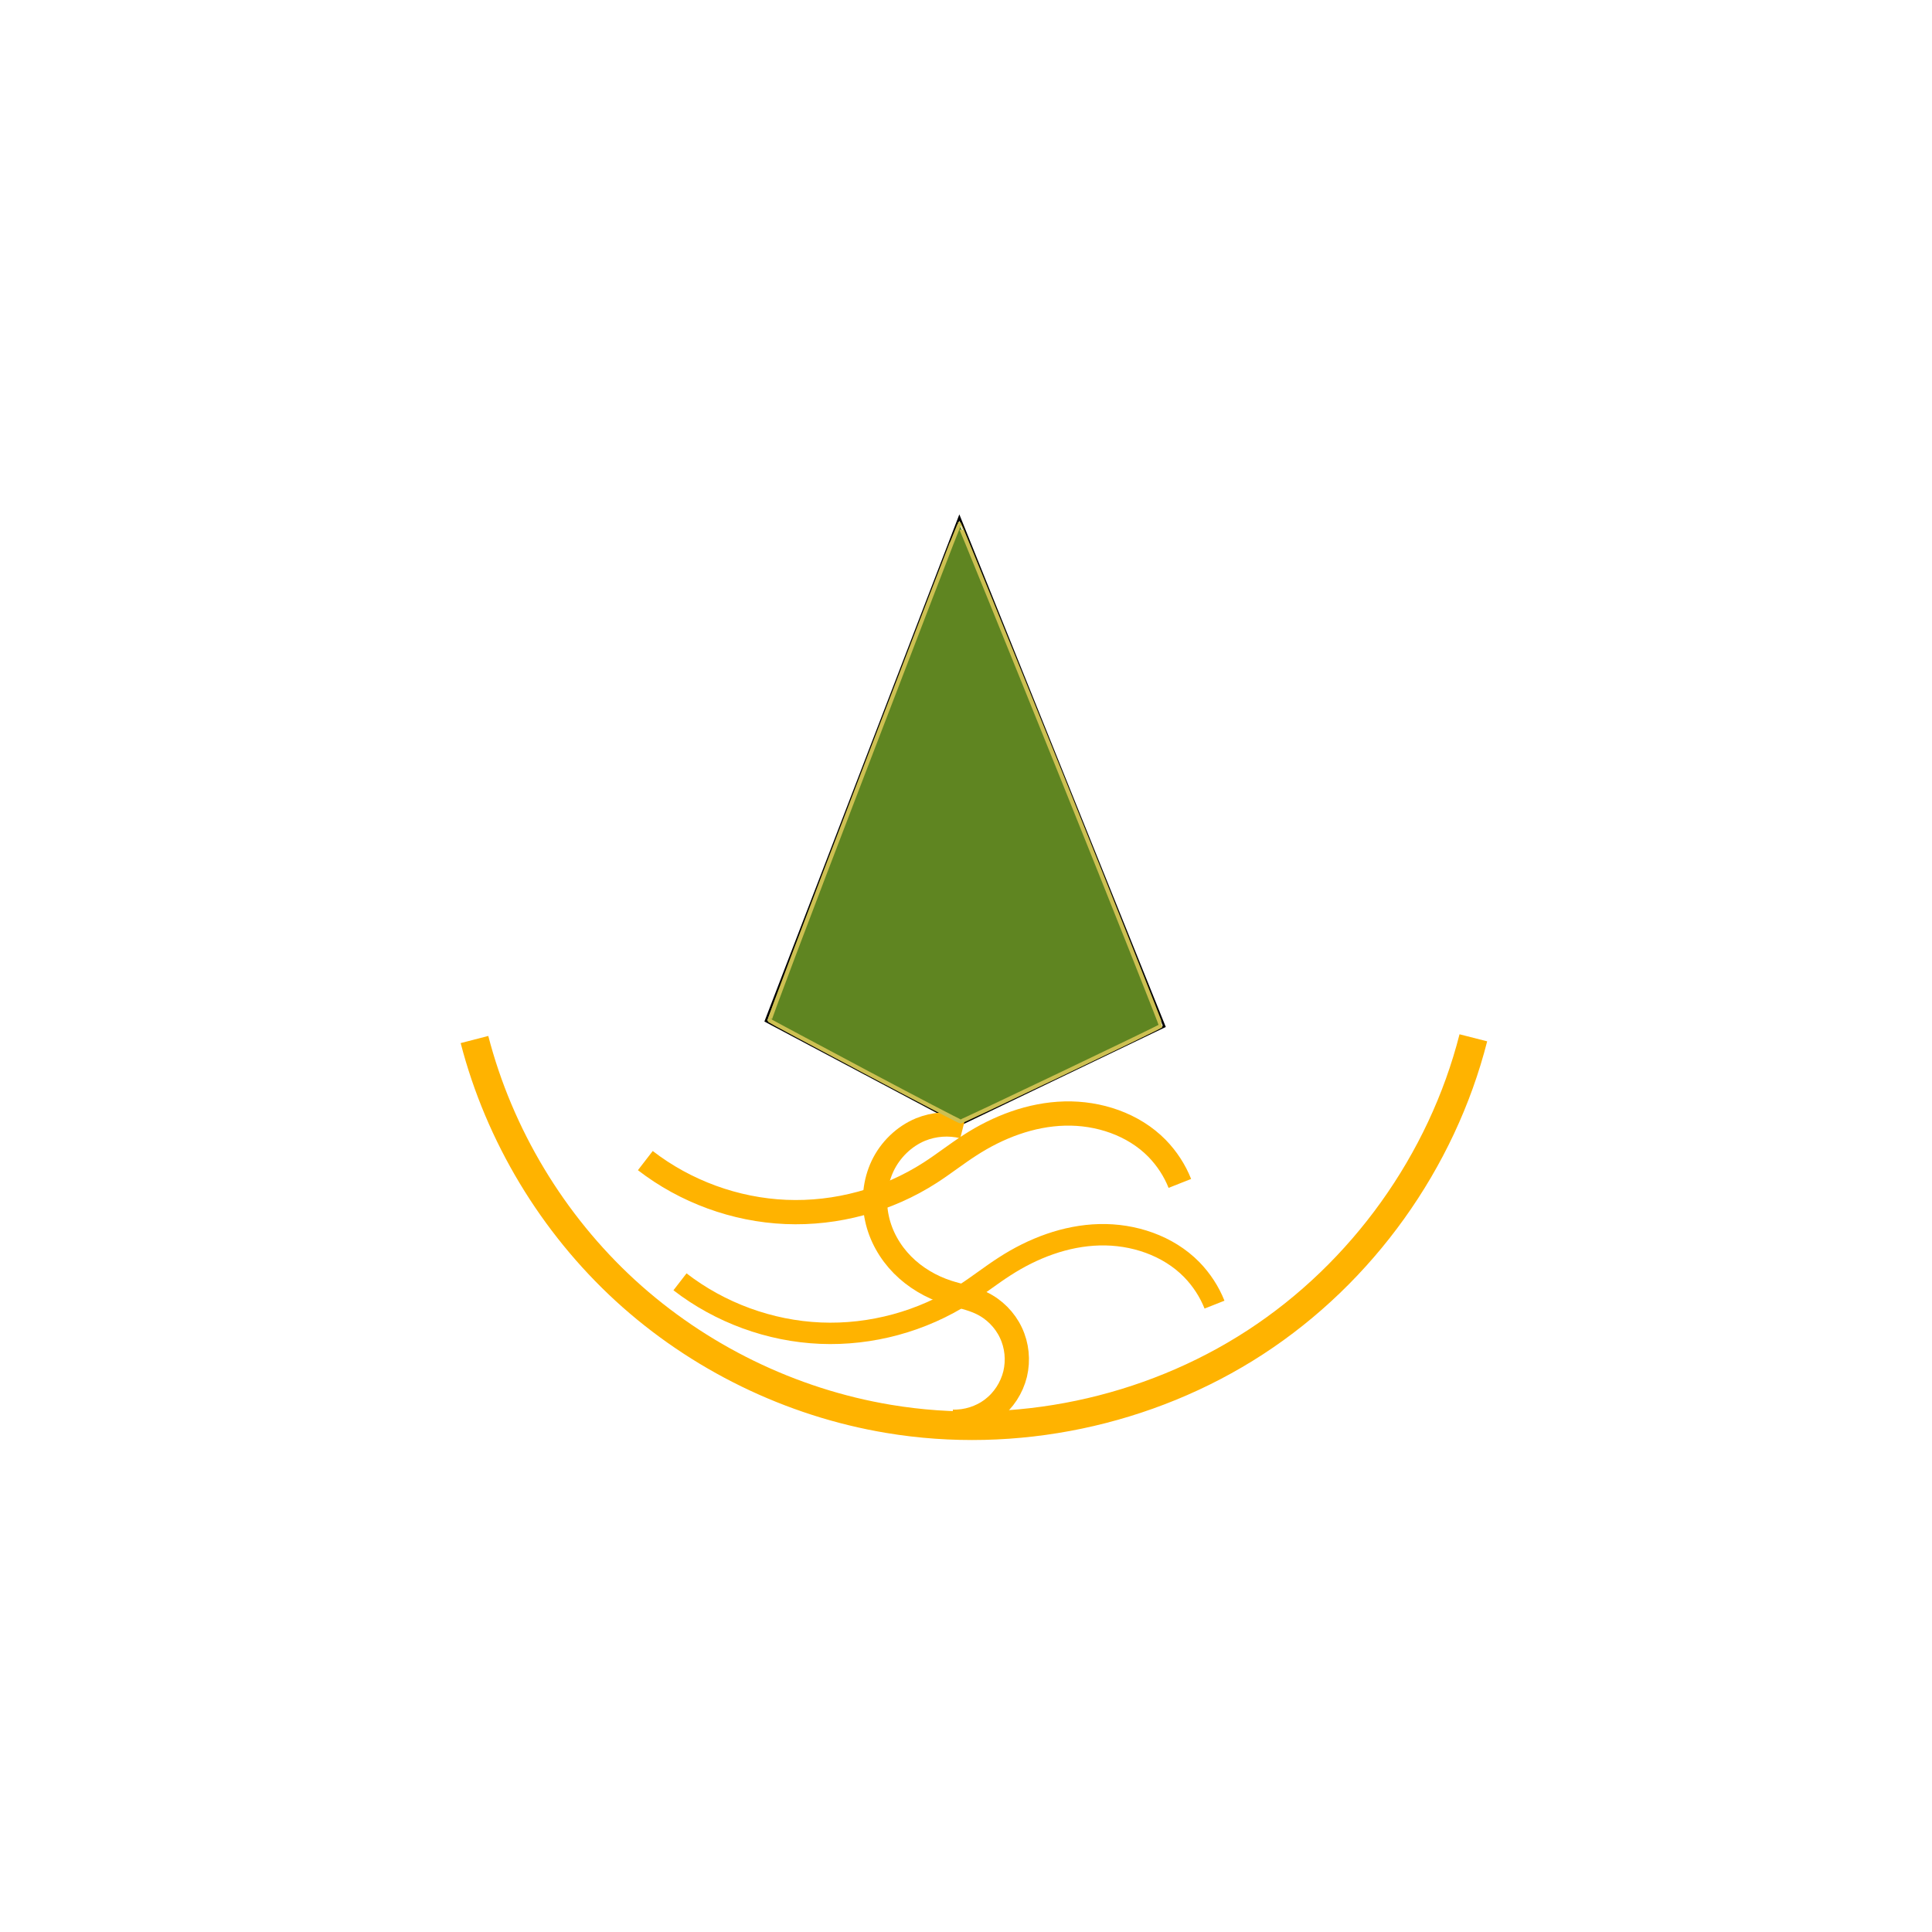
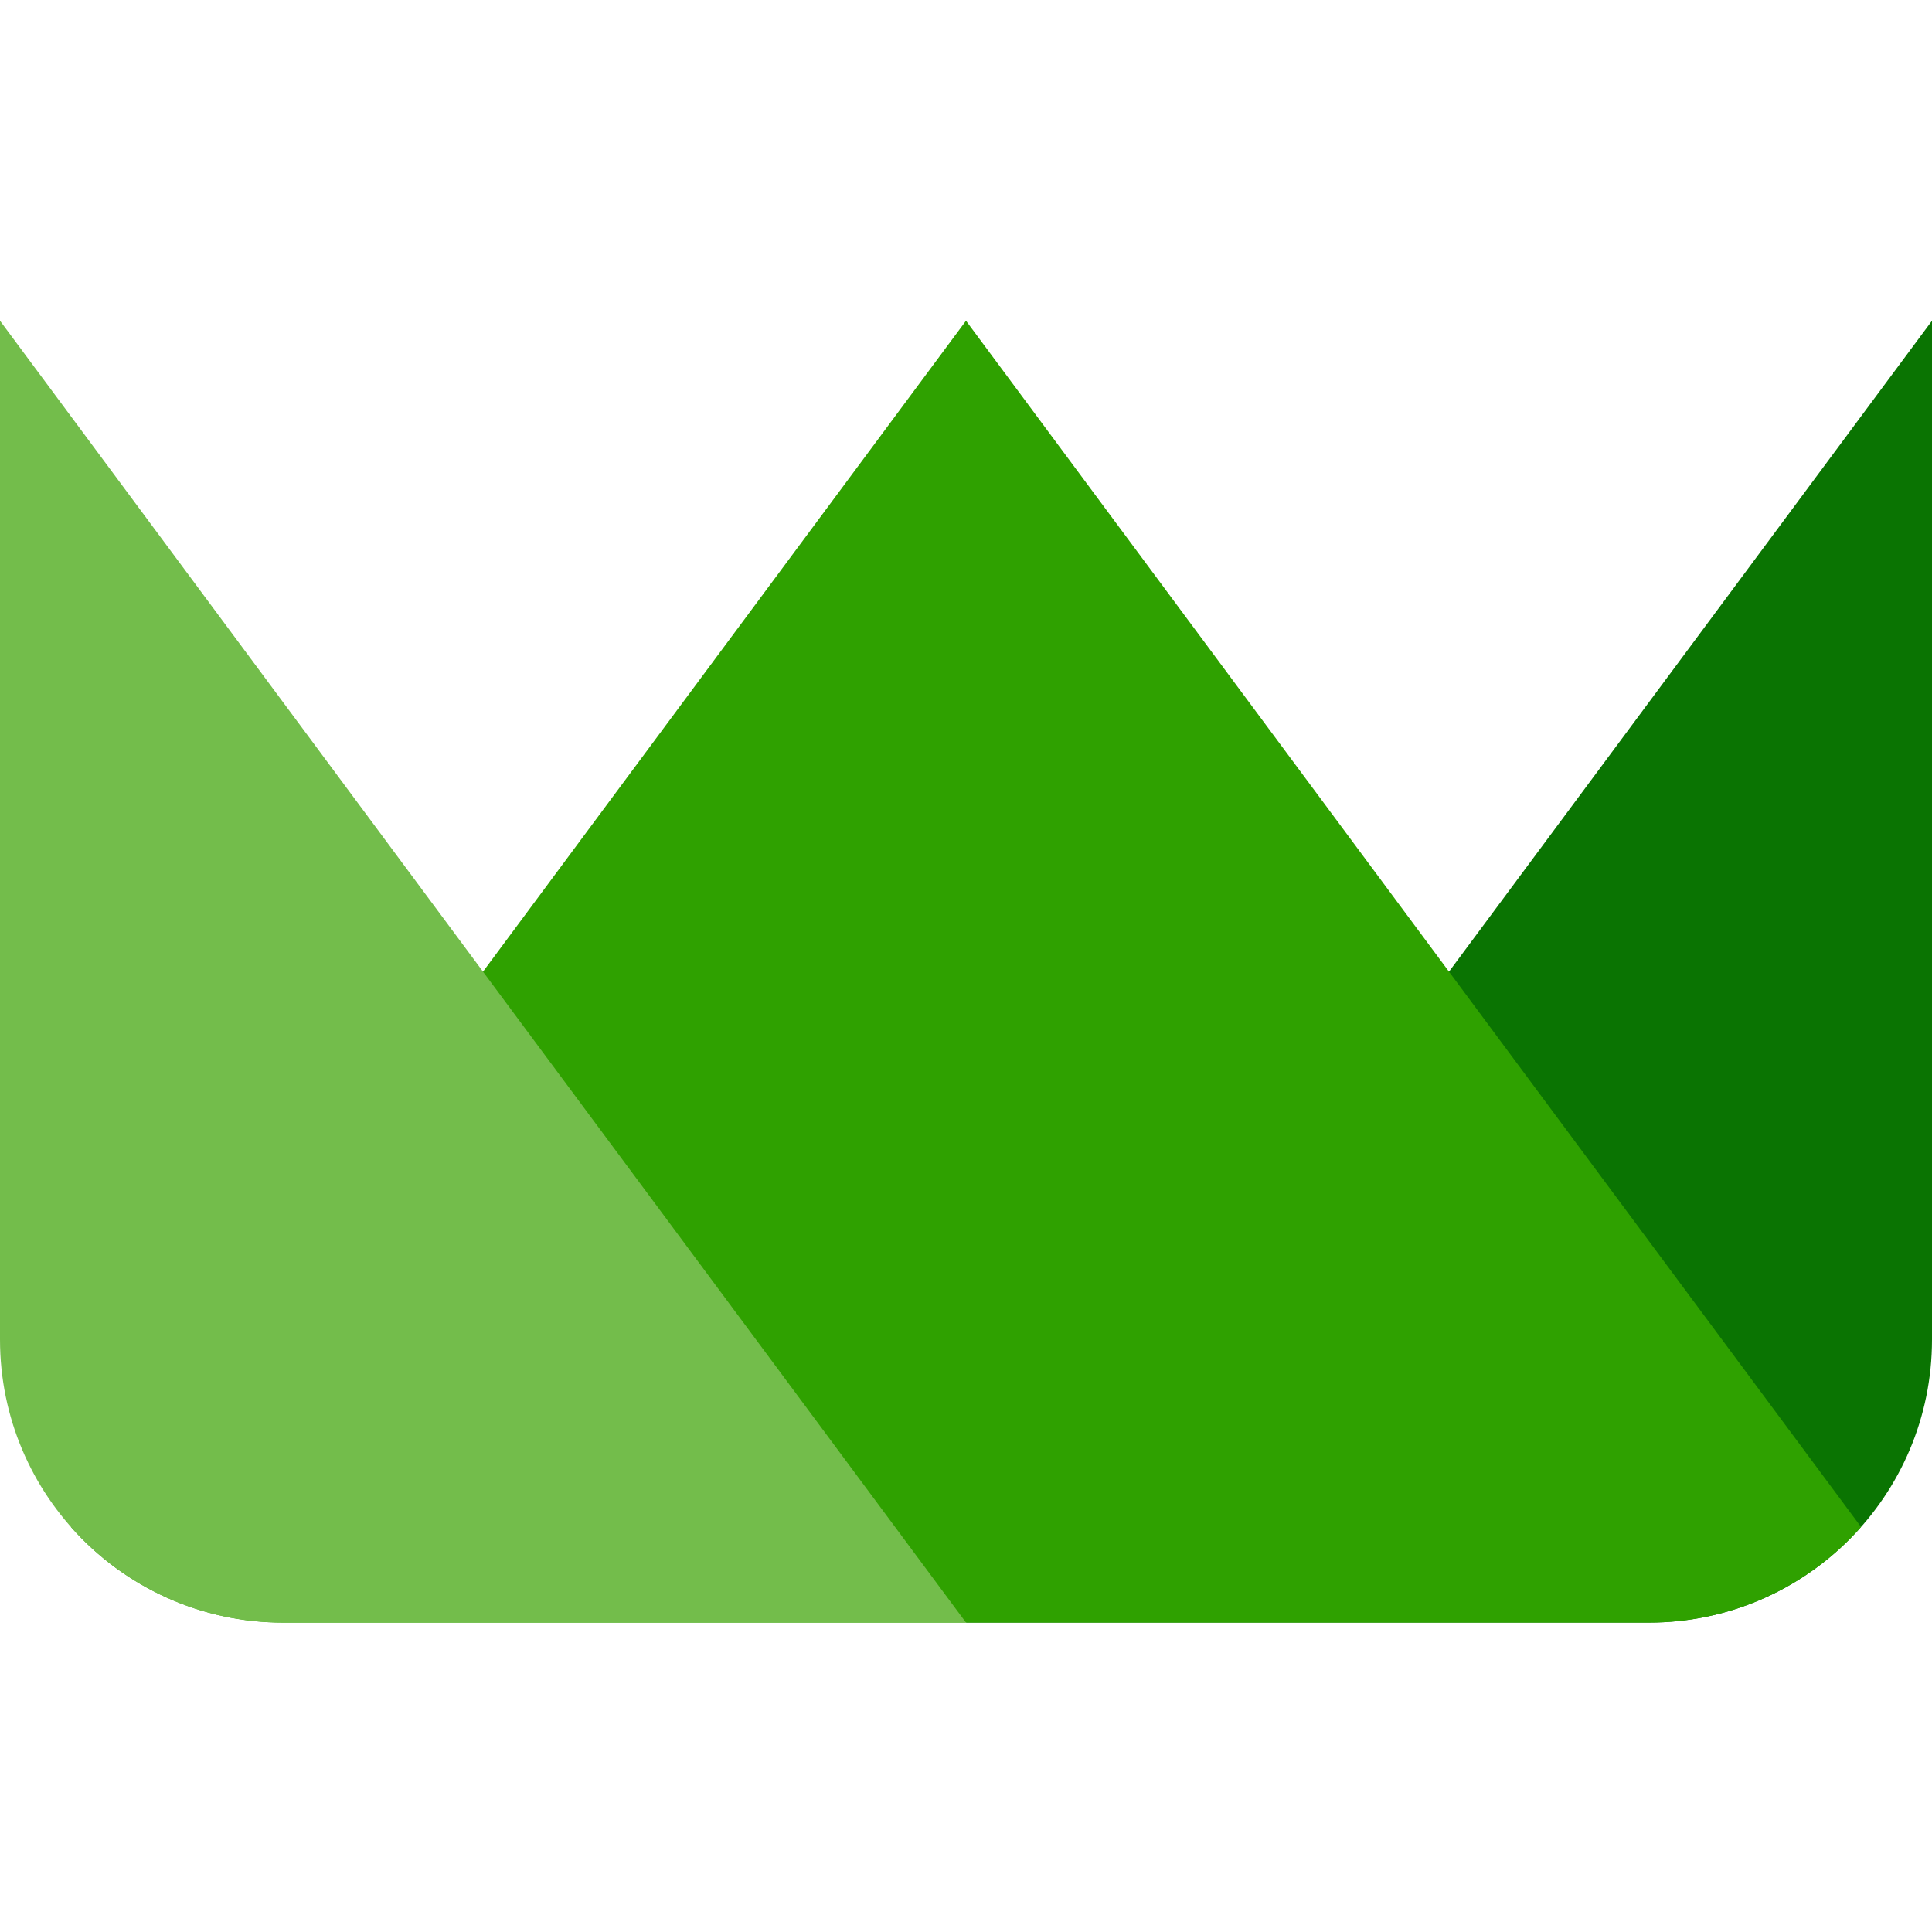
- <svg xmlns="http://www.w3.org/2000/svg" viewBox="0 0 135.47 135.47">
-   <path d="m67.27,36.29 l-13.57,35.3 13.65,7.24 14.29,-6.86z" fill="none" stroke="#000000" stroke-width="0.163" stroke-linecap="butt" stroke-linejoin="miter" />
-   <path d="m67.54,78.99c-0.99,-0.25 -2.05,-0.17 -2.99,0.21 -1.16,0.48 -2.12,1.42 -2.66,2.55 -0.54,1.14 -0.67,2.45 -0.4,3.68 0.26,1.23 0.91,2.37 1.79,3.26 0.88,0.89 2,1.55 3.19,1.93 0.78,0.25 1.61,0.39 2.35,0.75 0.9,0.43 1.64,1.18 2.06,2.07 0.43,0.9 0.53,1.94 0.3,2.91 -0.24,0.97 -0.81,1.85 -1.6,2.45 -0.79,0.6 -1.79,0.92 -2.79,0.89" fill="none" stroke="#ffb300" stroke-width="1.7" stroke-linecap="butt" stroke-linejoin="miter" />
-   <path d="m85.16,91.48c-0.36,-0.91 -0.91,-1.75 -1.6,-2.46 -1.66,-1.69 -4.1,-2.5 -6.47,-2.44 -2.37,0.06 -4.67,0.94 -6.66,2.23 -0.95,0.61 -1.83,1.31 -2.78,1.92 -2.98,1.92 -6.57,2.9 -10.12,2.75 -3.55,-0.15 -7.04,-1.43 -9.85,-3.6" fill="none" stroke="#ffb300" stroke-width="1.5" stroke-linecap="butt" stroke-linejoin="miter" />
-   <path d="m82.73,82.98c-0.36,-0.91 -0.91,-1.75 -1.6,-2.46 -1.66,-1.69 -4.1,-2.5 -6.47,-2.44 -2.37,0.06 -4.67,0.94 -6.66,2.23 -0.95,0.61 -1.83,1.31 -2.78,1.92 -2.98,1.92 -6.57,2.9 -10.12,2.75 -3.55,-0.15 -7.04,-1.43 -9.85,-3.6" fill="none" stroke="#ffb300" stroke-width="1.7" stroke-linecap="butt" stroke-linejoin="miter" />
-   <path d="M33.27,72.89C35.01,79.61 38.74,85.8 43.85,90.49c5.12,4.69 11.61,7.86 18.46,9 8.84,1.48 18.2,-0.48 25.71,-5.37 7.51,-4.89 13.08,-12.67 15.29,-21.35" fill="none" stroke="#ffb300" stroke-width="2" stroke-linecap="butt" stroke-linejoin="miter" />
-   <path d="m60.63,75.13c-3.63,-1.93 -6.63,-3.53 -6.67,-3.57 -0.04,-0.04 2.4,-6.51 6.59,-17.42 3.66,-9.54 6.68,-17.38 6.71,-17.4 0.02,-0.03 3.23,7.87 7.13,17.54 3.9,9.68 7.05,17.62 7.02,17.65 -0.12,0.12 -13.93,6.71 -14.05,6.71 -0.07,-0 -3.1,-1.58 -6.73,-3.51z" fill="#5f8521" stroke="#cdc052" stroke-width="0.285" />
+ <svg xmlns="http://www.w3.org/2000/svg" viewBox="0 0 1024 1024">
+   <path d="M1024,170 L1024,710 A150,150 0 0 1 874,860 L512,860 Z" fill="#0a7402" />
+   <path d="M512,170 L986.40,809.33 A150,150 0 0 1 874,860 L150,860 A150,150 0 0 1 37.60,809.33 Z" fill="#2fa100" />
+   <path d="M0,170 L0,710 A150,150 0 0 0 150,860 L512,860 Z" fill="#73bd4b" />
</svg>
